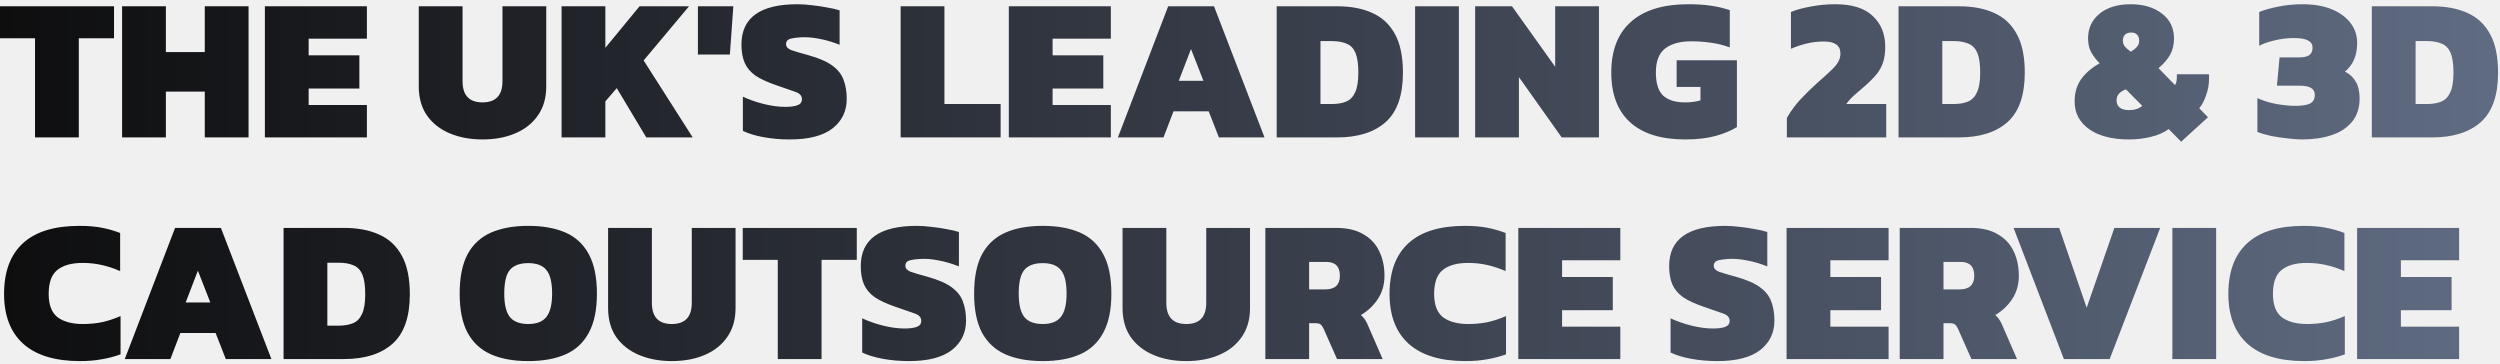
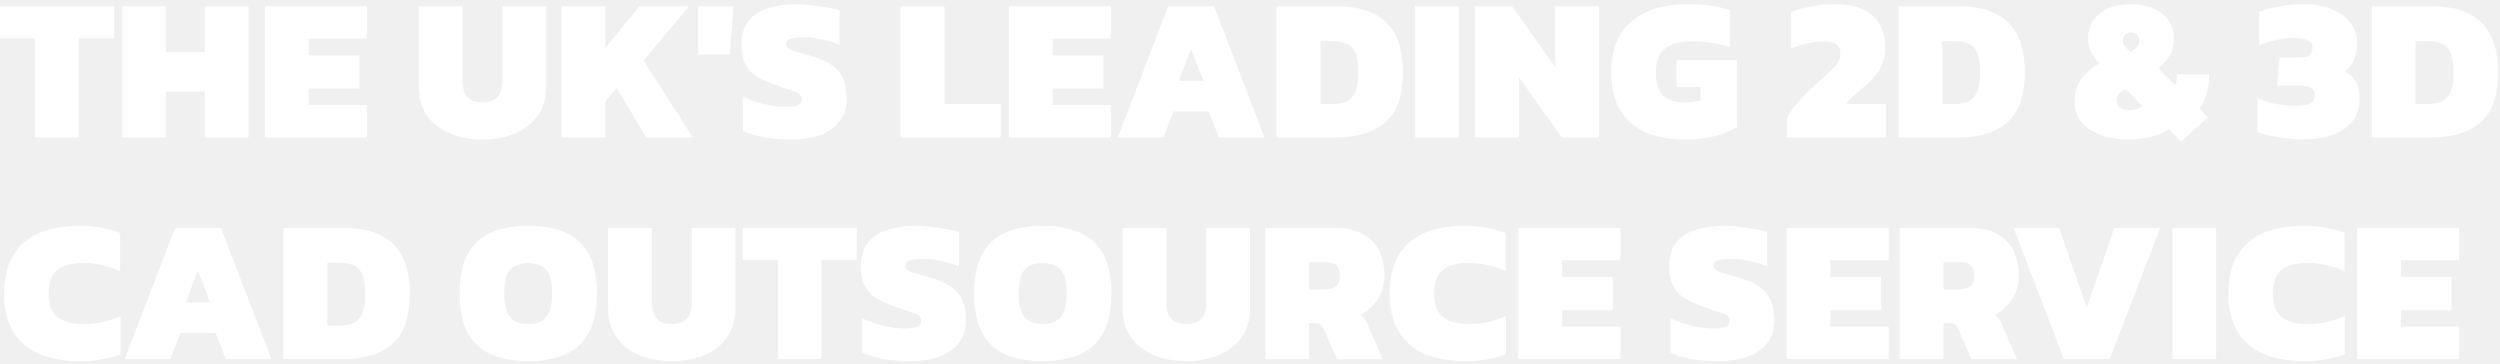
<svg xmlns="http://www.w3.org/2000/svg" width="564" height="82" viewBox="0 0 564 82" fill="none">
-   <path d="M7.902 31V8.627H0V1.415H25.726V8.627H17.779V31H7.902ZM27.544 31V1.415H37.421V11.751H46.196V1.415H56.073V31H46.196V20.663H37.421V31H27.544ZM59.756 31V1.415H82.772V8.719H69.633V12.486H81.072V19.974H69.633V23.695H82.772V31H59.756ZM108.854 31.459C106.098 31.459 103.632 31 101.458 30.081C99.283 29.162 97.568 27.815 96.312 26.038C95.087 24.262 94.475 22.072 94.475 19.469V1.415H104.352V18.321C104.352 21.506 105.853 23.098 108.854 23.098C111.856 23.098 113.356 21.506 113.356 18.321V1.415H123.233V19.469C123.233 22.072 122.605 24.262 121.35 26.038C120.125 27.815 118.425 29.162 116.25 30.081C114.107 31 111.641 31.459 108.854 31.459ZM126.692 31V1.415H136.569V10.786L144.287 1.415H155.451L145.206 13.635L156.277 31H145.803L139.142 19.883L136.569 22.869V31H126.692ZM157.447 12.302V1.415H165.44L164.659 12.302H157.447ZM178.16 31.459C176.108 31.459 174.148 31.291 172.279 30.954C170.442 30.617 168.88 30.142 167.593 29.53V21.812C169.033 22.486 170.61 23.037 172.325 23.466C174.071 23.895 175.664 24.109 177.103 24.109C178.328 24.109 179.262 23.986 179.905 23.741C180.579 23.497 180.916 23.037 180.916 22.363C180.916 21.598 180.411 21.046 179.4 20.709C178.389 20.342 176.935 19.837 175.036 19.193C173.076 18.52 171.529 17.8 170.396 17.034C169.293 16.238 168.497 15.289 168.007 14.186C167.517 13.053 167.272 11.675 167.272 10.051C167.272 3.987 171.483 0.955 179.905 0.955C180.947 0.955 182.049 1.032 183.213 1.185C184.407 1.307 185.541 1.476 186.613 1.69C187.715 1.874 188.649 2.088 189.415 2.333V10.097C187.853 9.485 186.414 9.056 185.097 8.811C183.81 8.535 182.631 8.398 181.559 8.398C180.487 8.398 179.507 8.489 178.619 8.673C177.761 8.826 177.333 9.255 177.333 9.959C177.333 10.541 177.716 10.986 178.481 11.292C179.247 11.567 180.533 11.95 182.34 12.44C184.76 13.114 186.582 13.91 187.807 14.829C189.063 15.748 189.905 16.835 190.334 18.091C190.793 19.316 191.023 20.725 191.023 22.317C191.023 25.074 189.951 27.294 187.807 28.979C185.663 30.633 182.447 31.459 178.16 31.459ZM203.184 31V1.415H213.061V23.466H225.741V31H203.184ZM227.59 31V1.415H250.606V8.719H237.467V12.486H248.906V19.974H237.467V23.695H250.606V31H227.59ZM252.198 31L263.545 1.415H273.882L285.275 31H274.984L272.687 25.12H264.74L262.489 31H252.198ZM265.934 18.229H271.493L268.69 11.062L265.934 18.229ZM288.02 31V1.415H301.665C304.758 1.415 307.407 1.92 309.612 2.931C311.817 3.911 313.517 5.503 314.712 7.708C315.906 9.883 316.503 12.777 316.503 16.391C316.503 21.506 315.202 25.227 312.598 27.555C309.995 29.852 306.351 31 301.665 31H288.02ZM297.898 23.466H300.47C301.726 23.466 302.798 23.282 303.686 22.915C304.574 22.547 305.248 21.858 305.707 20.847C306.197 19.837 306.442 18.351 306.442 16.391C306.442 14.431 306.228 12.946 305.799 11.935C305.37 10.924 304.712 10.235 303.824 9.868C302.936 9.469 301.818 9.27 300.47 9.27H297.898V23.466ZM319.245 31V1.415H329.122V31H319.245ZM332.794 31V1.415H341.109L350.848 15.059V1.415H360.726V31H352.319L342.671 17.402V31H332.794ZM380.18 31.459C374.759 31.459 370.625 30.173 367.776 27.6C364.928 25.028 363.504 21.276 363.504 16.345C363.504 11.353 364.989 7.54 367.96 4.906C370.931 2.272 375.234 0.955 380.869 0.955C382.768 0.955 384.452 1.062 385.923 1.277C387.423 1.491 388.863 1.828 390.241 2.288V10.694C388.832 10.174 387.408 9.822 385.968 9.638C384.529 9.424 383.059 9.316 381.558 9.316C379.047 9.316 377.087 9.852 375.678 10.924C374.269 11.996 373.565 13.803 373.565 16.345C373.565 18.795 374.116 20.541 375.219 21.582C376.352 22.593 377.99 23.098 380.134 23.098C381.451 23.098 382.615 22.945 383.626 22.639V19.607H378.251V13.589H391.849V28.657C390.654 29.423 389.092 30.081 387.163 30.633C385.233 31.184 382.906 31.459 380.18 31.459ZM403.118 31V26.59C404.006 25.058 405.017 23.68 406.15 22.455C407.314 21.2 408.631 19.913 410.101 18.596C411.295 17.555 412.26 16.682 412.995 15.978C413.761 15.273 414.312 14.63 414.649 14.048C415.017 13.436 415.2 12.777 415.2 12.073C415.2 10.266 413.96 9.362 411.479 9.362C410.162 9.362 408.861 9.515 407.574 9.822C406.319 10.128 405.139 10.526 404.037 11.016V2.701C405.323 2.18 406.839 1.767 408.585 1.461C410.361 1.124 412.184 0.955 414.052 0.955C417.85 0.955 420.667 1.843 422.505 3.62C424.373 5.365 425.307 7.678 425.307 10.557C425.307 11.874 425.154 13.022 424.848 14.002C424.541 14.952 424.067 15.84 423.424 16.667C422.78 17.463 421.923 18.336 420.851 19.285C420.085 19.959 419.274 20.663 418.416 21.398C417.589 22.134 416.961 22.823 416.533 23.466H425.537V31H403.118ZM428.308 31V1.415H441.952C445.045 1.415 447.695 1.92 449.9 2.931C452.105 3.911 453.805 5.503 454.999 7.708C456.194 9.883 456.791 12.777 456.791 16.391C456.791 21.506 455.489 25.227 452.886 27.555C450.283 29.852 446.638 31 441.952 31H428.308ZM438.185 23.466H440.758C442.013 23.466 443.085 23.282 443.973 22.915C444.862 22.547 445.535 21.858 445.995 20.847C446.485 19.837 446.73 18.351 446.73 16.391C446.73 14.431 446.515 12.946 446.087 11.935C445.658 10.924 444.999 10.235 444.111 9.868C443.223 9.469 442.105 9.27 440.758 9.27H438.185V23.466ZM492.062 31.965L489.26 29.116C488.218 29.882 486.901 30.464 485.309 30.862C483.716 31.26 482.047 31.459 480.301 31.459C476.534 31.459 473.548 30.694 471.343 29.162C469.138 27.6 468.035 25.518 468.035 22.915C468.035 20.924 468.525 19.239 469.505 17.861C470.485 16.483 471.879 15.289 473.686 14.278C472.859 13.451 472.216 12.609 471.756 11.751C471.297 10.894 471.067 9.868 471.067 8.673C471.067 6.346 471.94 4.477 473.686 3.068C475.432 1.66 477.759 0.955 480.669 0.955C483.578 0.955 485.937 1.66 487.744 3.068C489.55 4.447 490.454 6.315 490.454 8.673C490.454 10.082 490.163 11.307 489.581 12.348C488.999 13.39 488.126 14.4 486.963 15.38L490.684 19.193C490.959 18.765 491.097 18.183 491.097 17.448V16.759H498.356V17.815C498.356 19.04 498.141 20.25 497.712 21.445C497.314 22.639 496.794 23.634 496.151 24.431L498.126 26.452L492.062 31.965ZM480.715 11.659C481.327 11.292 481.787 10.924 482.093 10.557C482.43 10.189 482.598 9.714 482.598 9.133C482.598 8.612 482.445 8.183 482.139 7.846C481.863 7.509 481.419 7.341 480.807 7.341C480.133 7.341 479.643 7.525 479.336 7.892C479.061 8.229 478.923 8.643 478.923 9.133C478.923 9.684 479.076 10.143 479.382 10.511C479.689 10.878 480.133 11.261 480.715 11.659ZM480.301 24.844C481.557 24.844 482.552 24.523 483.287 23.879L479.612 20.158C478.938 20.403 478.418 20.725 478.05 21.123C477.683 21.521 477.499 22.042 477.499 22.685C477.499 23.359 477.744 23.895 478.234 24.293C478.755 24.66 479.444 24.844 480.301 24.844ZM519.371 31.459C518.514 31.459 517.442 31.383 516.156 31.23C514.9 31.107 513.644 30.923 512.389 30.678C511.133 30.403 510.092 30.096 509.265 29.76V22.134C510.612 22.746 512.052 23.19 513.583 23.466C515.145 23.741 516.538 23.879 517.764 23.879C519.264 23.879 520.382 23.711 521.117 23.374C521.852 23.006 522.22 22.348 522.22 21.398C522.22 20.02 521.102 19.331 518.866 19.331H513.675L514.272 12.946H518.59C519.724 12.946 520.52 12.777 520.979 12.44C521.469 12.073 521.714 11.506 521.714 10.741C521.714 10.036 521.377 9.5 520.704 9.133C520.03 8.765 518.958 8.581 517.488 8.581C516.079 8.581 514.67 8.75 513.261 9.087C511.853 9.393 510.658 9.806 509.678 10.327V2.701C510.903 2.211 512.389 1.797 514.134 1.461C515.88 1.124 517.641 0.955 519.417 0.955C522.021 0.955 524.241 1.338 526.079 2.104C527.916 2.869 529.325 3.911 530.305 5.228C531.285 6.514 531.775 7.999 531.775 9.684C531.775 12.502 530.856 14.661 529.019 16.161C530.06 16.651 530.872 17.402 531.454 18.412C532.036 19.392 532.327 20.648 532.327 22.18C532.327 24.323 531.76 26.084 530.627 27.463C529.494 28.841 527.947 29.852 525.987 30.495C524.057 31.138 521.852 31.459 519.371 31.459ZM535.083 31V1.415H548.727C551.82 1.415 554.469 1.92 556.674 2.931C558.879 3.911 560.579 5.503 561.774 7.708C562.968 9.883 563.565 12.777 563.565 16.391C563.565 21.506 562.264 25.227 559.66 27.555C557.057 29.852 553.413 31 548.727 31H535.083ZM544.96 23.466H547.532C548.788 23.466 549.86 23.282 550.748 22.915C551.636 22.547 552.31 21.858 552.769 20.847C553.259 19.837 553.504 18.351 553.504 16.391C553.504 14.431 553.29 12.946 552.861 11.935C552.433 10.924 551.774 10.235 550.886 9.868C549.998 9.469 548.88 9.27 547.532 9.27H544.96V23.466ZM18.009 81.459C12.404 81.459 8.147 80.158 5.237 77.555C2.358 74.951 0.919 71.2 0.919 66.299C0.919 61.276 2.343 57.463 5.191 54.86C8.04 52.257 12.281 50.955 17.917 50.955C19.816 50.955 21.485 51.093 22.924 51.369C24.363 51.644 25.757 52.042 27.105 52.563V61.154C25.696 60.541 24.302 60.082 22.924 59.776C21.576 59.469 20.137 59.316 18.606 59.316C16.125 59.316 14.226 59.852 12.909 60.924C11.623 61.965 10.98 63.757 10.98 66.299C10.98 68.78 11.653 70.541 13.001 71.582C14.379 72.593 16.278 73.098 18.698 73.098C20.198 73.098 21.638 72.96 23.016 72.685C24.394 72.379 25.788 71.919 27.197 71.307V79.943C25.849 80.433 24.44 80.801 22.97 81.046C21.53 81.322 19.877 81.459 18.009 81.459ZM28.151 81L39.498 51.415H49.834L61.228 81H50.937L48.64 75.12H40.692L38.441 81H28.151ZM41.887 68.229H47.446L44.643 61.062L41.887 68.229ZM63.973 81V51.415H77.617C80.711 51.415 83.36 51.92 85.565 52.931C87.77 53.911 89.47 55.503 90.664 57.708C91.859 59.883 92.456 62.777 92.456 66.391C92.456 71.506 91.154 75.227 88.551 77.555C85.948 79.852 82.303 81 77.617 81H63.973ZM73.85 73.466H76.423C77.679 73.466 78.751 73.282 79.639 72.915C80.527 72.547 81.201 71.858 81.66 70.847C82.15 69.837 82.395 68.351 82.395 66.391C82.395 64.431 82.181 62.946 81.752 61.935C81.323 60.924 80.665 60.235 79.777 59.868C78.888 59.469 77.771 59.27 76.423 59.27H73.85V73.466ZM119.182 81.459C115.875 81.459 113.072 80.954 110.775 79.943C108.478 78.933 106.717 77.309 105.492 75.074C104.298 72.838 103.701 69.898 103.701 66.253C103.701 62.547 104.298 59.577 105.492 57.341C106.717 55.105 108.478 53.482 110.775 52.471C113.072 51.461 115.875 50.955 119.182 50.955C122.49 50.955 125.292 51.461 127.589 52.471C129.886 53.482 131.632 55.105 132.827 57.341C134.052 59.577 134.664 62.547 134.664 66.253C134.664 69.898 134.052 72.838 132.827 75.074C131.632 77.309 129.886 78.933 127.589 79.943C125.292 80.954 122.49 81.459 119.182 81.459ZM119.182 73.098C121.081 73.098 122.444 72.562 123.271 71.49C124.129 70.418 124.557 68.673 124.557 66.253C124.557 63.711 124.129 61.935 123.271 60.924C122.444 59.883 121.081 59.362 119.182 59.362C117.253 59.362 115.859 59.883 115.002 60.924C114.175 61.935 113.761 63.711 113.761 66.253C113.761 68.673 114.175 70.418 115.002 71.49C115.859 72.562 117.253 73.098 119.182 73.098ZM151.564 81.459C148.808 81.459 146.342 81 144.168 80.081C141.993 79.162 140.278 77.815 139.022 76.038C137.797 74.262 137.185 72.072 137.185 69.469V51.415H147.062V68.321C147.062 71.506 148.563 73.098 151.564 73.098C154.565 73.098 156.066 71.506 156.066 68.321V51.415H165.943V69.469C165.943 72.072 165.315 74.262 164.06 76.038C162.835 77.815 161.135 79.162 158.96 80.081C156.816 81 154.351 81.459 151.564 81.459ZM175.466 81V58.627H167.564V51.415H193.291V58.627H185.343V81H175.466ZM205.078 81.459C203.026 81.459 201.065 81.291 199.197 80.954C197.36 80.617 195.798 80.142 194.511 79.53V71.812C195.951 72.486 197.528 73.037 199.243 73.466C200.989 73.895 202.582 74.109 204.021 74.109C205.246 74.109 206.18 73.987 206.823 73.742C207.497 73.496 207.834 73.037 207.834 72.363C207.834 71.598 207.329 71.046 206.318 70.709C205.307 70.342 203.853 69.837 201.954 69.193C199.994 68.52 198.447 67.8 197.314 67.034C196.211 66.238 195.415 65.288 194.925 64.186C194.435 63.053 194.19 61.675 194.19 60.051C194.19 53.987 198.401 50.955 206.823 50.955C207.865 50.955 208.967 51.032 210.131 51.185C211.325 51.307 212.459 51.476 213.531 51.69C214.633 51.874 215.567 52.088 216.333 52.333V60.097C214.771 59.485 213.331 59.056 212.015 58.811C210.728 58.535 209.549 58.398 208.477 58.398C207.405 58.398 206.425 58.489 205.537 58.673C204.679 58.826 204.251 59.255 204.251 59.959C204.251 60.541 204.634 60.986 205.399 61.292C206.165 61.567 207.451 61.95 209.258 62.44C211.678 63.114 213.5 63.91 214.725 64.829C215.981 65.748 216.823 66.835 217.252 68.091C217.711 69.316 217.941 70.725 217.941 72.317C217.941 75.074 216.869 77.294 214.725 78.979C212.581 80.632 209.365 81.459 205.078 81.459ZM235.244 81.459C231.936 81.459 229.134 80.954 226.837 79.943C224.54 78.933 222.779 77.309 221.554 75.074C220.359 72.838 219.762 69.898 219.762 66.253C219.762 62.547 220.359 59.577 221.554 57.341C222.779 55.105 224.54 53.482 226.837 52.471C229.134 51.461 231.936 50.955 235.244 50.955C238.551 50.955 241.354 51.461 243.651 52.471C245.948 53.482 247.693 55.105 248.888 57.341C250.113 59.577 250.725 62.547 250.725 66.253C250.725 69.898 250.113 72.838 248.888 75.074C247.693 77.309 245.948 78.933 243.651 79.943C241.354 80.954 238.551 81.459 235.244 81.459ZM235.244 73.098C237.143 73.098 238.505 72.562 239.332 71.49C240.19 70.418 240.619 68.673 240.619 66.253C240.619 63.711 240.19 61.935 239.332 60.924C238.505 59.883 237.143 59.362 235.244 59.362C233.314 59.362 231.921 59.883 231.063 60.924C230.236 61.935 229.823 63.711 229.823 66.253C229.823 68.673 230.236 70.418 231.063 71.49C231.921 72.562 233.314 73.098 235.244 73.098ZM267.625 81.459C264.869 81.459 262.403 81 260.229 80.081C258.054 79.162 256.339 77.815 255.084 76.038C253.859 74.262 253.246 72.072 253.246 69.469V51.415H263.123V68.321C263.123 71.506 264.624 73.098 267.625 73.098C270.627 73.098 272.127 71.506 272.127 68.321V51.415H282.004V69.469C282.004 72.072 281.377 74.262 280.121 76.038C278.896 77.815 277.196 79.162 275.022 80.081C272.878 81 270.412 81.459 267.625 81.459ZM285.463 81V51.415H301.45C303.931 51.415 305.968 51.889 307.56 52.839C309.184 53.758 310.378 55.029 311.144 56.652C311.94 58.275 312.338 60.128 312.338 62.211C312.338 64.201 311.833 65.962 310.822 67.494C309.811 68.994 308.54 70.189 307.009 71.077C307.591 71.536 308.081 72.21 308.479 73.098L311.925 81H301.634L298.602 74.155C298.388 73.695 298.158 73.374 297.913 73.19C297.668 73.006 297.285 72.915 296.765 72.915H295.34V81H285.463ZM295.34 65.288H298.97C301.175 65.288 302.277 64.263 302.277 62.211C302.277 60.128 301.251 59.087 299.199 59.087H295.34V65.288ZM330.571 81.459C324.966 81.459 320.709 80.158 317.8 77.555C314.921 74.951 313.481 71.2 313.481 66.299C313.481 61.276 314.905 57.463 317.754 54.86C320.602 52.257 324.844 50.955 330.479 50.955C332.378 50.955 334.047 51.093 335.487 51.369C336.926 51.644 338.319 52.042 339.667 52.563V61.154C338.258 60.541 336.865 60.082 335.487 59.776C334.139 59.469 332.7 59.316 331.168 59.316C328.687 59.316 326.789 59.852 325.472 60.924C324.185 61.965 323.542 63.757 323.542 66.299C323.542 68.78 324.216 70.541 325.563 71.582C326.942 72.593 328.841 73.098 331.26 73.098C332.761 73.098 334.2 72.96 335.578 72.685C336.957 72.379 338.35 71.919 339.759 71.307V79.943C338.411 80.433 337.003 80.801 335.532 81.046C334.093 81.322 332.439 81.459 330.571 81.459ZM342.529 81V51.415H365.545V58.719H352.406V62.486H363.846V69.974H352.406V73.695H365.545V81H342.529ZM387.447 81.459C385.395 81.459 383.435 81.291 381.567 80.954C379.729 80.617 378.167 80.142 376.881 79.53V71.812C378.32 72.486 379.897 73.037 381.612 73.466C383.358 73.895 384.951 74.109 386.39 74.109C387.615 74.109 388.549 73.987 389.193 73.742C389.866 73.496 390.203 73.037 390.203 72.363C390.203 71.598 389.698 71.046 388.687 70.709C387.677 70.342 386.222 69.837 384.323 69.193C382.363 68.52 380.816 67.8 379.683 67.034C378.58 66.238 377.784 65.288 377.294 64.186C376.804 63.053 376.559 61.675 376.559 60.051C376.559 53.987 380.77 50.955 389.193 50.955C390.234 50.955 391.336 51.032 392.5 51.185C393.695 51.307 394.828 51.476 395.9 51.69C397.002 51.874 397.936 52.088 398.702 52.333V60.097C397.14 59.485 395.701 59.056 394.384 58.811C393.097 58.535 391.918 58.398 390.846 58.398C389.774 58.398 388.794 58.489 387.906 58.673C387.049 58.826 386.62 59.255 386.62 59.959C386.62 60.541 387.003 60.986 387.768 61.292C388.534 61.567 389.82 61.95 391.627 62.44C394.047 63.114 395.869 63.91 397.094 64.829C398.35 65.748 399.192 66.835 399.621 68.091C400.08 69.316 400.31 70.725 400.31 72.317C400.31 75.074 399.238 77.294 397.094 78.979C394.95 80.632 391.735 81.459 387.447 81.459ZM403.05 81V51.415H426.066V58.719H412.927V62.486H424.366V69.974H412.927V73.695H426.066V81H403.05ZM428.577 81V51.415H444.564C447.045 51.415 449.082 51.889 450.674 52.839C452.297 53.758 453.492 55.029 454.258 56.652C455.054 58.275 455.452 60.128 455.452 62.211C455.452 64.201 454.947 65.962 453.936 67.494C452.925 68.994 451.654 70.189 450.123 71.077C450.705 71.536 451.195 72.21 451.593 73.098L455.039 81H444.748L441.716 74.155C441.502 73.695 441.272 73.374 441.027 73.19C440.782 73.006 440.399 72.915 439.878 72.915H438.454V81H428.577ZM438.454 65.288H442.083C444.289 65.288 445.391 64.263 445.391 62.211C445.391 60.128 444.365 59.087 442.313 59.087H438.454V65.288ZM465.609 81L454.262 51.415H464.553L470.755 69.423L477.003 51.415H487.339L475.946 81H465.609ZM490.085 81V51.415H499.962V81H490.085ZM519.804 81.459C514.2 81.459 509.942 80.158 507.033 77.555C504.154 74.951 502.715 71.2 502.715 66.299C502.715 61.276 504.139 57.463 506.987 54.86C509.835 52.257 514.077 50.955 519.712 50.955C521.611 50.955 523.28 51.093 524.72 51.369C526.159 51.644 527.553 52.042 528.9 52.563V61.154C527.492 60.541 526.098 60.082 524.72 59.776C523.372 59.469 521.933 59.316 520.401 59.316C517.921 59.316 516.022 59.852 514.705 60.924C513.419 61.965 512.775 63.757 512.775 66.299C512.775 68.78 513.449 70.541 514.797 71.582C516.175 72.593 518.074 73.098 520.493 73.098C521.994 73.098 523.434 72.96 524.812 72.685C526.19 72.379 527.583 71.919 528.992 71.307V79.943C527.645 80.433 526.236 80.801 524.766 81.046C523.326 81.322 521.672 81.459 519.804 81.459ZM531.763 81V51.415H554.779V58.719H541.64V62.486H553.079V69.974H541.64V73.695H554.779V81H531.763Z" fill="url(#paint0_linear_106_3249)" />
+   <g clip-path="url(#clip0_2044_226)">
+     <path d="M7.902 31V8.627H0V1.414H25.726V8.627H17.779V31H7.902ZM27.544 31V1.414H37.421V11.751H46.196V1.414H56.073V31H46.196V20.663H37.421V31H27.544ZM59.756 31V1.414H82.772V8.719H69.633V12.486H81.072V19.974H69.633V23.695H82.772V31H59.756ZM108.854 31.459C106.098 31.459 103.632 31 101.458 30.081C99.283 29.162 97.568 27.815 96.312 26.038C95.087 24.262 94.475 22.072 94.475 19.469V1.414H104.352V18.32C104.352 21.506 105.853 23.098 108.854 23.098C111.856 23.098 113.356 21.506 113.356 18.32V1.414H123.233V19.469C123.233 22.072 122.605 24.262 121.35 26.038C120.125 27.815 118.425 29.162 116.25 30.081C114.107 31 111.641 31.459 108.854 31.459ZM126.692 31V1.414H136.569V10.786L144.287 1.414H155.451L145.206 13.634L156.277 31H145.803L139.142 19.882L136.569 22.868V31H126.692ZM157.447 12.302V1.414H165.44L164.659 12.302H157.447ZM178.16 31.459C176.108 31.459 174.148 31.291 172.279 30.954C170.442 30.617 168.88 30.142 167.593 29.53V21.812C169.033 22.486 170.61 23.037 172.325 23.466C174.071 23.894 175.664 24.109 177.103 24.109C178.328 24.109 179.262 23.986 179.905 23.741C180.579 23.496 180.916 23.037 180.916 22.363C180.916 21.597 180.411 21.046 179.4 20.709C178.389 20.342 176.935 19.836 175.036 19.193C173.076 18.519 171.529 17.8 170.396 17.034C169.293 16.238 168.497 15.288 168.007 14.186C167.517 13.053 167.272 11.674 167.272 10.051C167.272 3.987 171.483 0.955 179.905 0.955C180.947 0.955 182.049 1.032 183.213 1.185C184.407 1.307 185.541 1.476 186.613 1.69C187.715 1.874 188.649 2.088 189.415 2.333V10.097C187.853 9.485 186.414 9.056 185.097 8.811C183.81 8.535 182.631 8.397 181.559 8.397C180.487 8.397 179.507 8.489 178.619 8.673C177.761 8.826 177.333 9.255 177.333 9.959C177.333 10.541 177.716 10.985 178.481 11.291C179.247 11.567 180.533 11.95 182.34 12.44C184.76 13.114 186.582 13.91 187.807 14.829C189.063 15.748 189.905 16.835 190.334 18.091C190.793 19.316 191.023 20.725 191.023 22.317C191.023 25.073 189.951 27.294 187.807 28.978C185.663 30.632 182.447 31.459 178.16 31.459ZM203.184 31V1.414H213.061V23.466H225.741V31H203.184ZM227.59 31V1.414H250.606V8.719H237.467V12.486H248.906V19.974H237.467V23.695H250.606V31H227.59ZM252.198 31L263.545 1.414H273.882L285.275 31H274.984L272.687 25.119H264.74L262.489 31H252.198ZM265.934 18.229H271.493L268.69 11.062L265.934 18.229ZM288.02 31V1.414H301.665C304.758 1.414 307.407 1.92 309.612 2.93C311.817 3.911 313.517 5.503 314.712 7.708C315.906 9.883 316.503 12.777 316.503 16.391C316.503 21.506 315.202 25.227 312.598 27.554C309.995 29.851 306.351 31 301.665 31H288.02ZM297.898 23.466H300.47C301.726 23.466 302.798 23.282 303.686 22.914C304.574 22.547 305.248 21.858 305.707 20.847C306.197 19.836 306.442 18.351 306.442 16.391C306.442 14.431 306.228 12.945 305.799 11.935C305.37 10.924 304.712 10.235 303.824 9.867C302.936 9.469 301.818 9.27 300.47 9.27H297.898V23.466ZM319.245 31V1.414H329.122V31H319.245ZM332.794 31V1.414H341.109L350.848 15.059V1.414H360.726V31H352.319L342.671 17.402V31H332.794ZM380.18 31.459C374.759 31.459 370.625 30.173 367.776 27.6C364.928 25.028 363.504 21.276 363.504 16.345C363.504 11.353 364.989 7.54 367.96 4.906C370.931 2.272 375.234 0.955 380.869 0.955C382.768 0.955 384.452 1.062 385.923 1.277C387.423 1.491 388.863 1.828 390.241 2.287V10.694C388.832 10.174 387.408 9.822 385.968 9.638C384.529 9.423 383.059 9.316 381.558 9.316C379.047 9.316 377.087 9.852 375.678 10.924C374.269 11.996 373.565 13.803 373.565 16.345C373.565 18.795 374.116 20.541 375.219 21.582C376.352 22.593 377.99 23.098 380.134 23.098C381.451 23.098 382.615 22.945 383.626 22.639V19.607H378.251V13.588H391.849V28.657C390.654 29.422 389.092 30.081 387.163 30.632C385.233 31.184 382.906 31.459 380.18 31.459ZM403.118 31V26.59C404.006 25.058 405.017 23.68 406.15 22.455C407.314 21.199 408.631 19.913 410.101 18.596C411.295 17.555 412.26 16.682 412.995 15.977C413.761 15.273 414.312 14.63 414.649 14.048C415.017 13.435 415.2 12.777 415.2 12.072C415.2 10.265 413.96 9.362 411.479 9.362C410.162 9.362 408.861 9.515 407.574 9.822C406.319 10.128 405.139 10.526 404.037 11.016V2.701C405.323 2.18 406.839 1.767 408.585 1.46C410.361 1.124 412.184 0.955 414.052 0.955C417.85 0.955 420.667 1.843 422.505 3.62C424.373 5.365 425.307 7.678 425.307 10.556C425.307 11.873 425.154 13.022 424.848 14.002C424.541 14.951 424.067 15.84 423.424 16.666C422.78 17.463 421.923 18.336 420.851 19.285C420.085 19.959 419.274 20.663 418.416 21.398C417.589 22.133 416.961 22.823 416.533 23.466H425.537V31H403.118ZM428.308 31V1.414H441.952C445.045 1.414 447.695 1.92 449.9 2.93C452.105 3.911 453.805 5.503 454.999 7.708C456.194 9.883 456.791 12.777 456.791 16.391C456.791 21.506 455.489 25.227 452.886 27.554C450.283 29.851 446.638 31 441.952 31H428.308ZM438.185 23.466H440.758C442.013 23.466 443.085 23.282 443.973 22.914C444.862 22.547 445.535 21.858 445.995 20.847C446.485 19.836 446.73 18.351 446.73 16.391C446.73 14.431 446.515 12.945 446.087 11.935C445.658 10.924 444.999 10.235 444.111 9.867C443.223 9.469 442.105 9.27 440.758 9.27H438.185V23.466ZM492.062 31.965L489.26 29.116C488.218 29.882 486.901 30.464 485.309 30.862C483.716 31.26 482.047 31.459 480.301 31.459C476.534 31.459 473.548 30.694 471.343 29.162C469.138 27.6 468.035 25.518 468.035 22.914C468.035 20.924 468.525 19.239 469.505 17.861C470.485 16.483 471.879 15.288 473.686 14.278C472.859 13.451 472.216 12.608 471.756 11.751C471.297 10.893 471.067 9.867 471.067 8.673C471.067 6.345 471.94 4.477 473.686 3.068C475.432 1.659 477.759 0.955 480.669 0.955C483.578 0.955 485.937 1.659 487.744 3.068C489.55 4.447 490.454 6.315 490.454 8.673C490.454 10.082 490.163 11.307 489.581 12.348C488.999 13.389 488.126 14.4 486.963 15.38L490.684 19.193C490.959 18.764 491.097 18.183 491.097 17.448V16.758H498.356V17.815C498.356 19.04 498.141 20.25 497.712 21.444C497.314 22.639 496.794 23.634 496.151 24.43L498.126 26.452L492.062 31.965ZM480.715 11.659C481.327 11.291 481.787 10.924 482.093 10.556C482.43 10.189 482.598 9.714 482.598 9.132C482.598 8.612 482.445 8.183 482.139 7.846C481.863 7.509 481.419 7.341 480.807 7.341C480.133 7.341 479.643 7.524 479.336 7.892C479.061 8.229 478.923 8.642 478.923 9.132C478.923 9.684 479.076 10.143 479.382 10.511C479.689 10.878 480.133 11.261 480.715 11.659ZM480.301 24.844C481.557 24.844 482.552 24.522 483.287 23.879L479.612 20.158C478.938 20.403 478.418 20.725 478.05 21.123C477.683 21.521 477.499 22.041 477.499 22.685C477.499 23.358 477.744 23.894 478.234 24.293C478.755 24.66 479.444 24.844 480.301 24.844ZM519.371 31.459C518.514 31.459 517.442 31.383 516.156 31.23C514.9 31.107 513.644 30.923 512.389 30.678C511.133 30.403 510.092 30.096 509.265 29.759V22.133C510.612 22.746 512.052 23.19 513.583 23.466C515.145 23.741 516.538 23.879 517.764 23.879C519.264 23.879 520.382 23.711 521.117 23.374C521.852 23.006 522.22 22.348 522.22 21.398C522.22 20.02 521.102 19.331 518.866 19.331H513.675L514.272 12.945H518.59C519.724 12.945 520.52 12.777 520.979 12.44C521.469 12.072 521.714 11.506 521.714 10.74C521.714 10.036 521.377 9.5 520.704 9.132C520.03 8.765 518.958 8.581 517.488 8.581C516.079 8.581 514.67 8.75 513.261 9.086C511.853 9.393 510.658 9.806 509.678 10.327V2.701C510.903 2.211 512.389 1.797 514.134 1.46C515.88 1.124 517.641 0.955 519.417 0.955C522.021 0.955 524.241 1.338 526.079 2.104C527.916 2.869 529.325 3.911 530.305 5.228C531.285 6.514 531.775 7.999 531.775 9.684C531.775 12.501 530.856 14.661 529.019 16.161C530.06 16.651 530.872 17.402 531.454 18.412C532.036 19.392 532.327 20.648 532.327 22.179C532.327 24.323 531.76 26.084 530.627 27.462C529.494 28.841 527.947 29.851 525.987 30.494C524.057 31.138 521.852 31.459 519.371 31.459ZM535.083 31V1.414H548.727C551.82 1.414 554.469 1.92 556.674 2.93C558.879 3.911 560.579 5.503 561.774 7.708C562.968 9.883 563.565 12.777 563.565 16.391C563.565 21.506 562.264 25.227 559.66 27.554C557.057 29.851 553.413 31 548.727 31H535.083ZM544.96 23.466H547.532C548.788 23.466 549.86 23.282 550.748 22.914C551.636 22.547 552.31 21.858 552.769 20.847C553.259 19.836 553.504 18.351 553.504 16.391C553.504 14.431 553.29 12.945 552.861 11.935C552.433 10.924 551.774 10.235 550.886 9.867C549.998 9.469 548.88 9.27 547.532 9.27H544.96V23.466ZM18.009 81.459C12.404 81.459 8.147 80.158 5.237 77.554C2.358 74.951 0.919 71.199 0.919 66.299C0.919 61.276 2.343 57.463 5.191 54.86C8.04 52.257 12.281 50.955 17.917 50.955C19.816 50.955 21.485 51.093 22.924 51.368C24.363 51.644 25.757 52.042 27.105 52.563V61.154C25.696 60.541 24.302 60.082 22.924 59.776C21.576 59.469 20.137 59.316 18.606 59.316C16.125 59.316 14.226 59.852 12.909 60.924C11.623 61.965 10.98 63.757 10.98 66.299C10.98 68.78 11.653 70.541 13.001 71.582C14.379 72.593 16.278 73.098 18.698 73.098C20.198 73.098 21.638 72.96 23.016 72.685C24.394 72.378 25.788 71.919 27.197 71.306V79.943C25.849 80.433 24.44 80.801 22.97 81.046C21.53 81.321 19.877 81.459 18.009 81.459ZM28.151 81L39.498 51.414H49.834L61.228 81H50.937L48.64 75.12H40.692L38.441 81H28.151ZM41.887 68.228H47.446L44.643 61.062L41.887 68.228ZM63.973 81V51.414H77.617C80.711 51.414 83.36 51.92 85.565 52.931C87.77 53.91 89.47 55.503 90.664 57.708C91.859 59.883 92.456 62.777 92.456 66.391C92.456 71.505 91.154 75.227 88.551 77.554C85.948 79.851 82.303 81 77.617 81H63.973ZM73.85 73.466H76.423C77.679 73.466 78.751 73.282 79.639 72.914C80.527 72.547 81.201 71.858 81.66 70.847C82.15 69.836 82.395 68.351 82.395 66.391C82.395 64.431 82.181 62.945 81.752 61.935C81.323 60.924 80.665 60.235 79.777 59.867C78.888 59.469 77.771 59.27 76.423 59.27H73.85V73.466ZM119.182 81.459C115.875 81.459 113.072 80.954 110.775 79.943C108.478 78.933 106.717 77.309 105.492 75.073C104.298 72.838 103.701 69.898 103.701 66.253C103.701 62.547 104.298 59.576 105.492 57.341C106.717 55.105 108.478 53.482 110.775 52.471C113.072 51.46 115.875 50.955 119.182 50.955C122.49 50.955 125.292 51.46 127.589 52.471C129.886 53.482 131.632 55.105 132.827 57.341C134.052 59.576 134.664 62.547 134.664 66.253C134.664 69.898 134.052 72.838 132.827 75.073C131.632 77.309 129.886 78.933 127.589 79.943C125.292 80.954 122.49 81.459 119.182 81.459ZM119.182 73.098C121.081 73.098 122.444 72.562 123.271 71.49C124.129 70.418 124.557 68.673 124.557 66.253C124.557 63.711 124.129 61.935 123.271 60.924C122.444 59.883 121.081 59.362 119.182 59.362C117.253 59.362 115.859 59.883 115.002 60.924C114.175 61.935 113.761 63.711 113.761 66.253C113.761 68.673 114.175 70.418 115.002 71.49C115.859 72.562 117.253 73.098 119.182 73.098ZM151.564 81.459C148.808 81.459 146.342 81 144.168 80.081C141.993 79.162 140.278 77.815 139.022 76.038C137.797 74.262 137.185 72.072 137.185 69.469V51.414H147.062V68.32C147.062 71.505 148.563 73.098 151.564 73.098C154.565 73.098 156.066 71.505 156.066 68.32V51.414H165.943V69.469C165.943 72.072 165.315 74.262 164.06 76.038C162.835 77.815 161.135 79.162 158.96 80.081C156.816 81 154.351 81.459 151.564 81.459ZM175.466 81V58.627H167.564V51.414H193.291V58.627H185.343V81H175.466ZM205.078 81.459C203.026 81.459 201.065 81.291 199.197 80.954C197.36 80.617 195.798 80.142 194.511 79.53V71.812C195.951 72.486 197.528 73.037 199.243 73.466C200.989 73.894 202.582 74.109 204.021 74.109C205.246 74.109 206.18 73.986 206.823 73.741C207.497 73.496 207.834 73.037 207.834 72.363C207.834 71.597 207.329 71.046 206.318 70.709C205.307 70.342 203.853 69.836 201.954 69.193C199.994 68.519 198.447 67.8 197.314 67.034C196.211 66.238 195.415 65.288 194.925 64.186C194.435 63.053 194.19 61.674 194.19 60.051C194.19 53.987 198.401 50.955 206.823 50.955C207.865 50.955 208.967 51.032 210.131 51.185C211.325 51.307 212.459 51.476 213.531 51.69C214.633 51.874 215.567 52.088 216.333 52.333V60.097C214.771 59.485 213.331 59.056 212.015 58.811C210.728 58.535 209.549 58.397 208.477 58.397C207.405 58.397 206.425 58.489 205.537 58.673C204.679 58.826 204.251 59.255 204.251 59.959C204.251 60.541 204.634 60.985 205.399 61.291C206.165 61.567 207.451 61.95 209.258 62.44C211.678 63.114 213.5 63.91 214.725 64.829C215.981 65.748 216.823 66.835 217.252 68.091C217.711 69.316 217.941 70.725 217.941 72.317C217.941 75.073 216.869 77.294 214.725 78.978C212.581 80.632 209.365 81.459 205.078 81.459ZM235.244 81.459C231.936 81.459 229.134 80.954 226.837 79.943C224.54 78.933 222.779 77.309 221.554 75.073C220.359 72.838 219.762 69.898 219.762 66.253C219.762 62.547 220.359 59.576 221.554 57.341C222.779 55.105 224.54 53.482 226.837 52.471C229.134 51.46 231.936 50.955 235.244 50.955C238.551 50.955 241.354 51.46 243.651 52.471C245.948 53.482 247.693 55.105 248.888 57.341C250.113 59.576 250.725 62.547 250.725 66.253C250.725 69.898 250.113 72.838 248.888 75.073C247.693 77.309 245.948 78.933 243.651 79.943C241.354 80.954 238.551 81.459 235.244 81.459ZM235.244 73.098C237.143 73.098 238.505 72.562 239.332 71.49C240.19 70.418 240.619 68.673 240.619 66.253C240.619 63.711 240.19 61.935 239.332 60.924C238.505 59.883 237.143 59.362 235.244 59.362C233.314 59.362 231.921 59.883 231.063 60.924C230.236 61.935 229.823 63.711 229.823 66.253C229.823 68.673 230.236 70.418 231.063 71.49C231.921 72.562 233.314 73.098 235.244 73.098ZM267.625 81.459C264.869 81.459 262.403 81 260.229 80.081C258.054 79.162 256.339 77.815 255.084 76.038C253.859 74.262 253.246 72.072 253.246 69.469V51.414H263.123V68.32C263.123 71.505 264.624 73.098 267.625 73.098C270.627 73.098 272.127 71.505 272.127 68.32V51.414H282.004V69.469C282.004 72.072 281.377 74.262 280.121 76.038C278.896 77.815 277.196 79.162 275.022 80.081C272.878 81 270.412 81.459 267.625 81.459ZM285.463 81V51.414H301.45C303.931 51.414 305.968 51.889 307.56 52.839C309.184 53.757 310.378 55.028 311.144 56.652C311.94 58.275 312.338 60.128 312.338 62.21C312.338 64.201 311.833 65.962 310.822 67.493C309.811 68.994 308.54 70.189 307.009 71.077C307.591 71.536 308.081 72.21 308.479 73.098L311.925 81H301.634L298.602 74.155C298.388 73.695 298.158 73.374 297.913 73.19C297.668 73.006 297.285 72.914 296.765 72.914H295.34V81H285.463ZM295.34 65.288H298.97C301.175 65.288 302.277 64.262 302.277 62.21C302.277 60.128 301.251 59.086 299.199 59.086H295.34V65.288ZM330.571 81.459C324.966 81.459 320.709 80.158 317.8 77.554C314.921 74.951 313.481 71.199 313.481 66.299C313.481 61.276 314.905 57.463 317.754 54.86C320.602 52.257 324.844 50.955 330.479 50.955C332.378 50.955 334.047 51.093 335.487 51.368C336.926 51.644 338.319 52.042 339.667 52.563V61.154C338.258 60.541 336.865 60.082 335.487 59.776C334.139 59.469 332.7 59.316 331.168 59.316C328.687 59.316 326.789 59.852 325.472 60.924C324.185 61.965 323.542 63.757 323.542 66.299C323.542 68.78 324.216 70.541 325.563 71.582C326.942 72.593 328.841 73.098 331.26 73.098C332.761 73.098 334.2 72.96 335.578 72.685C336.957 72.378 338.35 71.919 339.759 71.306V79.943C338.411 80.433 337.003 80.801 335.532 81.046C334.093 81.321 332.439 81.459 330.571 81.459ZM342.529 81V51.414H365.545V58.719H352.406V62.486H363.846V69.974H352.406V73.695H365.545V81H342.529ZM387.447 81.459C385.395 81.459 383.435 81.291 381.567 80.954C379.729 80.617 378.167 80.142 376.881 79.53V71.812C378.32 72.486 379.897 73.037 381.612 73.466C383.358 73.894 384.951 74.109 386.39 74.109C387.615 74.109 388.549 73.986 389.193 73.741C389.866 73.496 390.203 73.037 390.203 72.363C390.203 71.597 389.698 71.046 388.687 70.709C387.677 70.342 386.222 69.836 384.323 69.193C382.363 68.519 380.816 67.8 379.683 67.034C378.58 66.238 377.784 65.288 377.294 64.186C376.804 63.053 376.559 61.674 376.559 60.051C376.559 53.987 380.77 50.955 389.193 50.955C390.234 50.955 391.336 51.032 392.5 51.185C393.695 51.307 394.828 51.476 395.9 51.69C397.002 51.874 397.936 52.088 398.702 52.333V60.097C397.14 59.485 395.701 59.056 394.384 58.811C393.097 58.535 391.918 58.397 390.846 58.397C389.774 58.397 388.794 58.489 387.906 58.673C387.049 58.826 386.62 59.255 386.62 59.959C386.62 60.541 387.003 60.985 387.768 61.291C388.534 61.567 389.82 61.95 391.627 62.44C394.047 63.114 395.869 63.91 397.094 64.829C398.35 65.748 399.192 66.835 399.621 68.091C400.08 69.316 400.31 70.725 400.31 72.317C400.31 75.073 399.238 77.294 397.094 78.978C394.95 80.632 391.735 81.459 387.447 81.459ZM403.05 81V51.414H426.066V58.719H412.927V62.486H424.366V69.974H412.927V73.695H426.066V81H403.05ZM428.577 81V51.414H444.564C447.045 51.414 449.082 51.889 450.674 52.839C452.297 53.757 453.492 55.028 454.258 56.652C455.054 58.275 455.452 60.128 455.452 62.21C455.452 64.201 454.947 65.962 453.936 67.493C452.925 68.994 451.654 70.189 450.123 71.077C450.705 71.536 451.195 72.21 451.593 73.098L455.039 81H444.748L441.716 74.155C441.502 73.695 441.272 73.374 441.027 73.19C440.782 73.006 440.399 72.914 439.878 72.914H438.454V81H428.577ZM438.454 65.288H442.083C444.289 65.288 445.391 64.262 445.391 62.21C445.391 60.128 444.365 59.086 442.313 59.086H438.454V65.288ZM465.609 81L454.262 51.414H464.553L470.755 69.423L477.003 51.414H487.339L475.946 81H465.609ZM490.085 81V51.414H499.962V81H490.085ZM519.804 81.459C514.2 81.459 509.942 80.158 507.033 77.554C504.154 74.951 502.715 71.199 502.715 66.299C502.715 61.276 504.139 57.463 506.987 54.86C509.835 52.257 514.077 50.955 519.712 50.955C521.611 50.955 523.28 51.093 524.72 51.368C526.159 51.644 527.553 52.042 528.9 52.563V61.154C527.492 60.541 526.098 60.082 524.72 59.776C523.372 59.469 521.933 59.316 520.401 59.316C517.921 59.316 516.022 59.852 514.705 60.924C513.419 61.965 512.775 63.757 512.775 66.299C512.775 68.78 513.449 70.541 514.797 71.582C516.175 72.593 518.074 73.098 520.493 73.098C521.994 73.098 523.434 72.96 524.812 72.685C526.19 72.378 527.583 71.919 528.992 71.306V79.943C527.645 80.433 526.236 80.801 524.766 81.046C523.326 81.321 521.672 81.459 519.804 81.459ZM531.763 81V51.414H554.779V58.719H541.64V62.486H553.079V69.974H541.64V73.695H554.779V81H531.763Z" fill="white" />
+   </g>
  <defs>
-     <linearGradient id="paint0_linear_106_3249" x1="0" y1="41" x2="574" y2="41" gradientUnits="userSpaceOnUse">
-       <stop stop-color="#0E0E0F" />
-       <stop offset="1" stop-color="#616D84" />
-     </linearGradient>
+     <clipPath id="clip0_2044_226">
+       <rect width="564" height="82" fill="white" />
+     </clipPath>
  </defs>
</svg>
